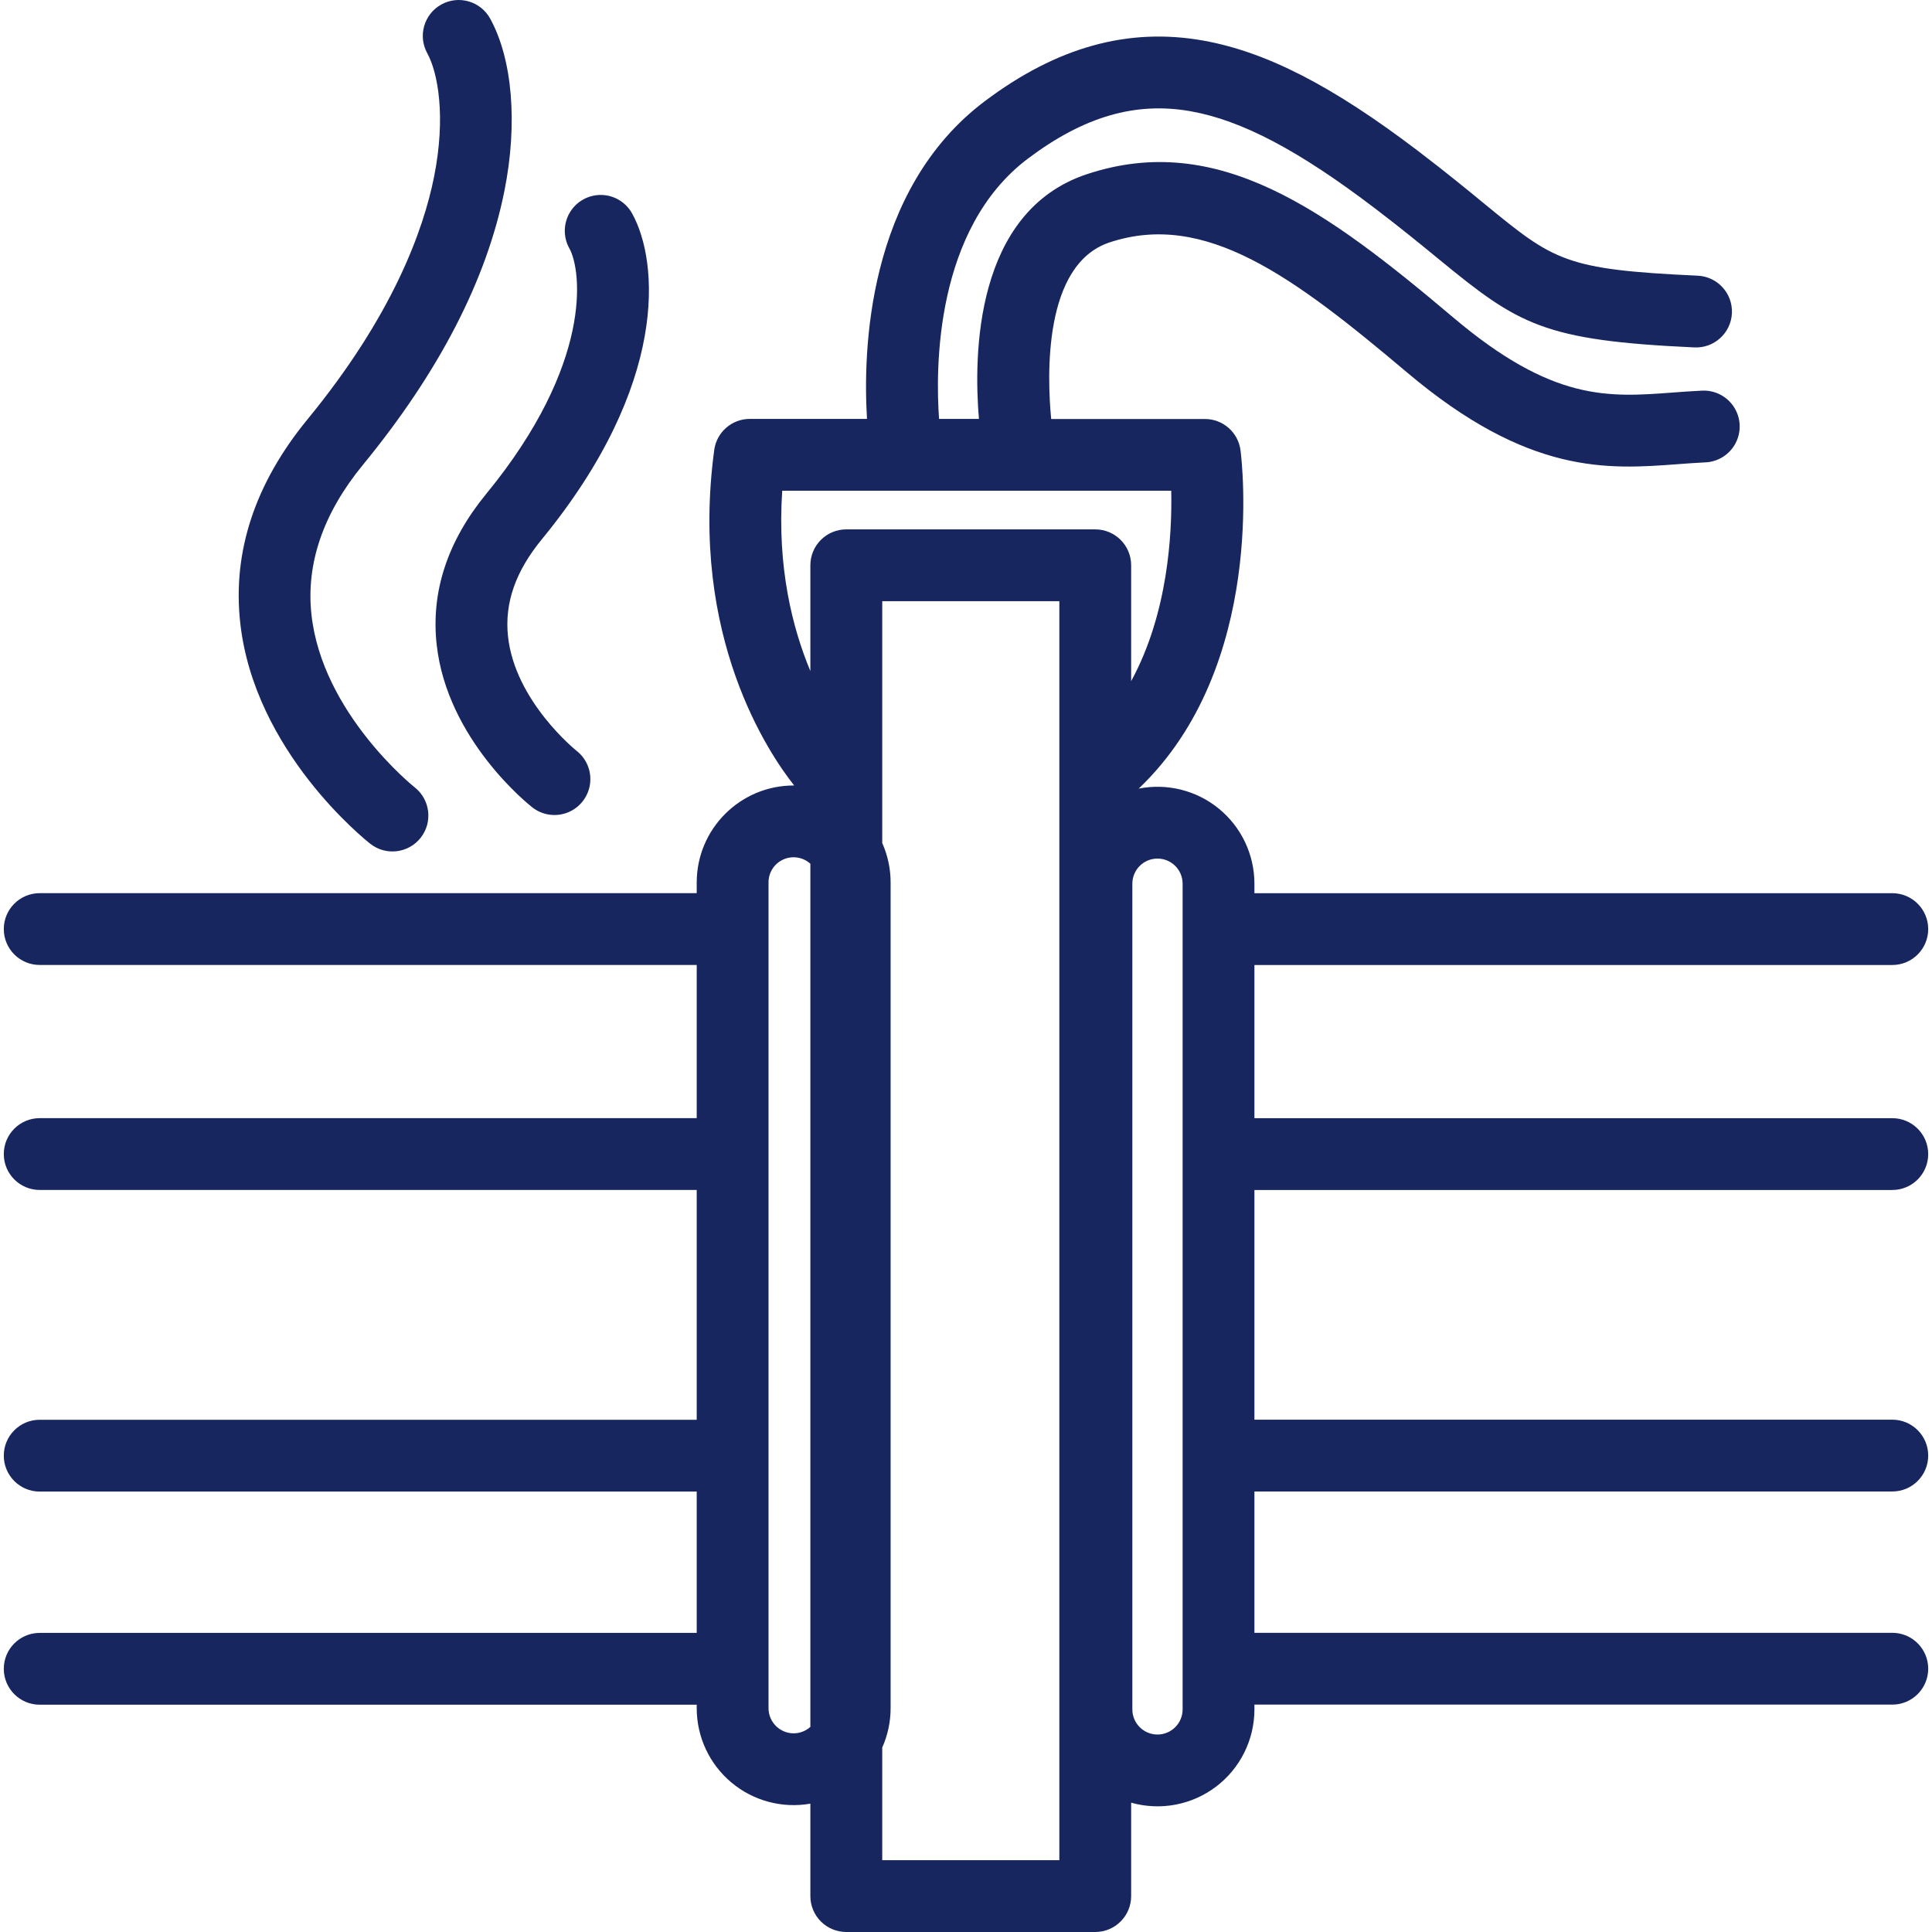
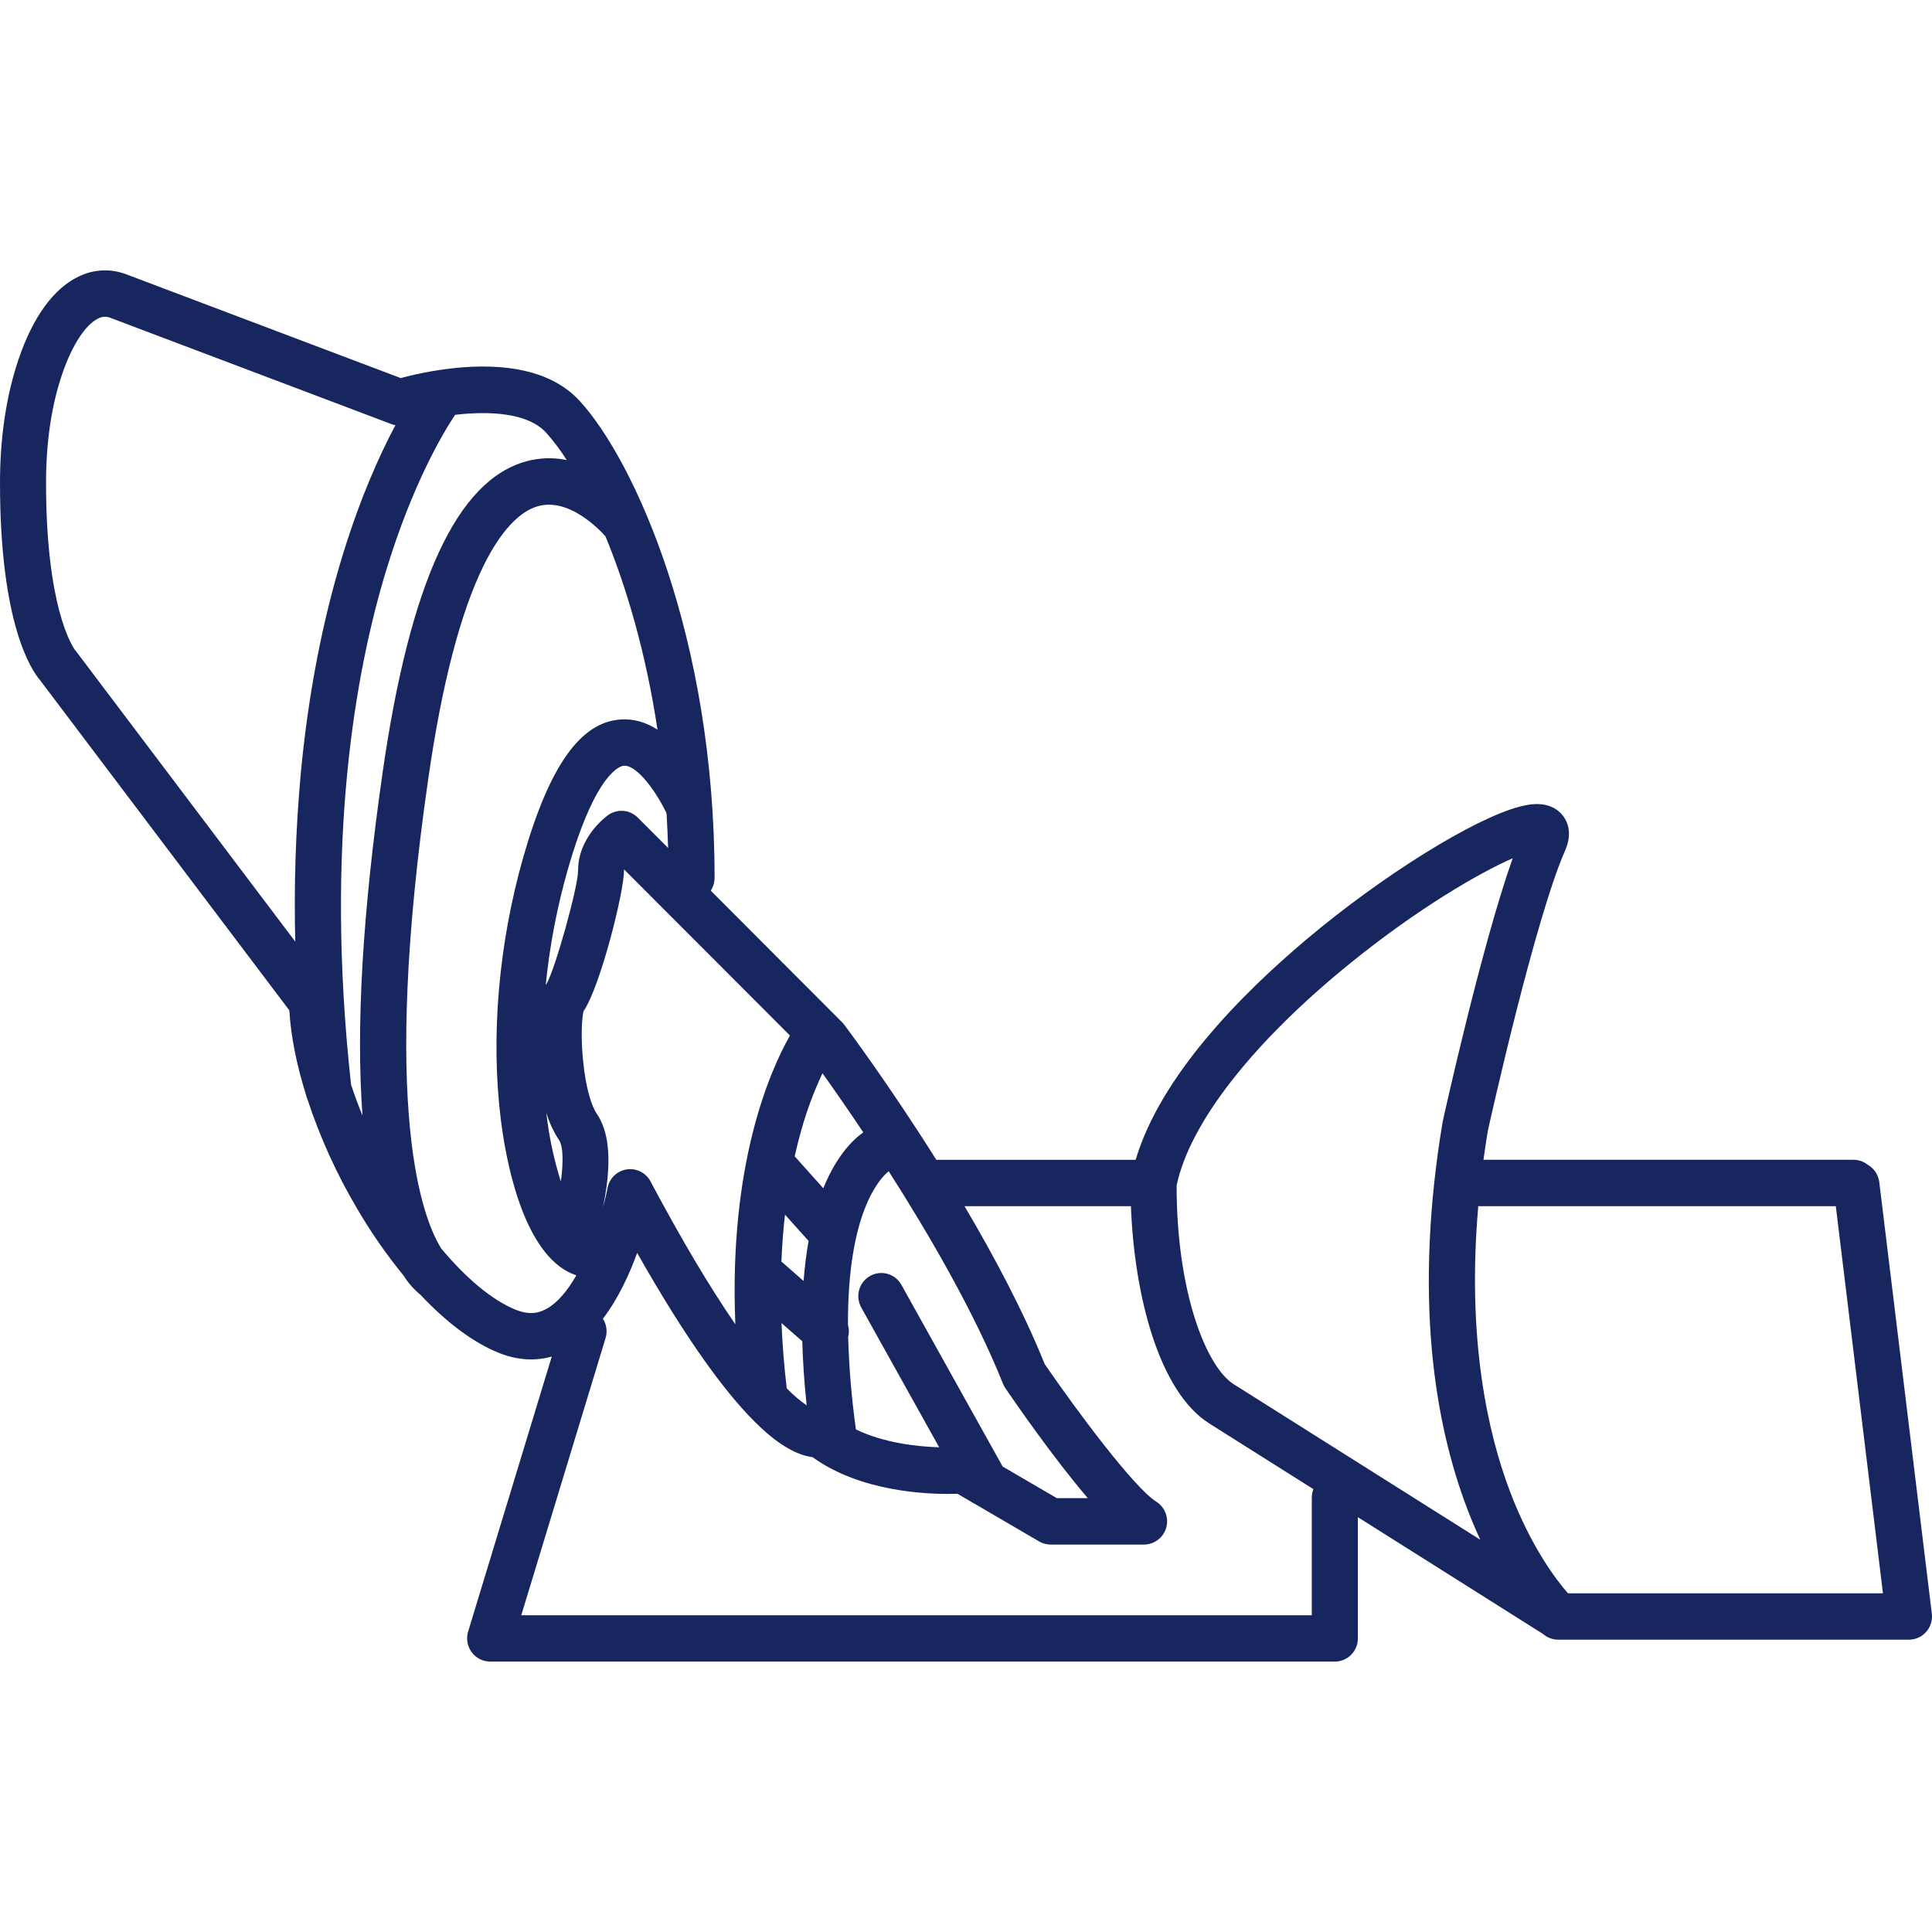
<svg xmlns="http://www.w3.org/2000/svg" id="Capa_1" data-name="Capa 1" viewBox="0 0 1080 1080">
  <defs>
    <style>.cls-1{fill:#182660;}</style>
  </defs>
-   <path class="cls-1" d="M1057.81,665.21a20.07,20.07,0,1,0,0-40.14H701.23V539.44h356.58a20.07,20.07,0,1,0,0-40.14H701.23V494a54.18,54.18,0,0,0-64.69-53.16c71.81-68.45,57.57-184.18,56.91-189.17a20.06,20.06,0,0,0-19.9-17.45H587.62c-2.31-24.16-4.46-86.4,32.6-98.7,53.48-17.75,102.71,19,166.41,72.75,68,57.42,112.22,54.12,151.24,51.21,5.22-.39,10.15-.76,15.19-1a20.07,20.07,0,1,0-1.9-40.09c-5.58.26-11,.67-16.28,1.06-35.9,2.68-66.9,5-122.35-41.84C741.15,117.28,680.74,73.1,607.58,97.37c-62.91,20.87-63.34,101.57-60.35,136.8H524.94c-2-27.83-2.49-106.34,49.82-145.62C606,65.09,634.86,56.72,665.62,62.2c28.6,5.1,60.39,21.86,103.07,54.34,14.68,11.17,25.94,20.41,35.89,28.57,44.46,36.47,58.17,45.23,142.6,49.1a20.07,20.07,0,0,0,1.84-40.1c-74.33-3.41-80.28-8.29-119-40-9.7-8-21.77-17.86-37-29.48C745,48.05,707.86,29,672.66,22.69c-41.9-7.47-81.81,3.57-122,33.76-66.43,49.88-68.26,140.89-66,177.72H419.15a20.06,20.06,0,0,0-19.89,17.38c-14.12,104.52,31,170.3,44.69,187.54h-.29a54.25,54.25,0,0,0-54.19,54.19v6H22.19a20.07,20.07,0,1,0,0,40.14H389.47v85.63H22.19a20.07,20.07,0,1,0,0,40.14H389.47V793.66H22.19a20.07,20.07,0,1,0,0,40.14H389.47v79H22.19a20.07,20.07,0,1,0,0,40.14H389.47v2A54.17,54.17,0,0,0,453,1008.26v51.67A20.07,20.07,0,0,0,473.1,1080H612.25a20.07,20.07,0,0,0,20.07-20.07v-52.22a54.18,54.18,0,0,0,68.91-52.15v-2.67h356.58a20.07,20.07,0,1,0,0-40.14H701.23v-79h356.58a20.07,20.07,0,1,0,0-40.14H701.23V665.21ZM437.27,274.31H654.72c.54,24.07-1.79,68.7-22.4,106.45V316a20.06,20.06,0,0,0-20.07-20.07H473.1A20.06,20.06,0,0,0,453,316v59.12C443,351.17,434.38,317.22,437.27,274.31Zm6.39,694.63a14.07,14.07,0,0,1-14.05-14.05V493.28A14,14,0,0,1,453,482.84v482.5A14,14,0,0,1,443.66,968.94Zm148.52,70.92h-99v-63a53.89,53.89,0,0,0,4.68-22V493.28a53.89,53.89,0,0,0-4.68-22V336.06h99Zm68.91-84.3a14.05,14.05,0,0,1-28.1,0V494a14,14,0,0,1,28.1,0Z" />
-   <path class="cls-1" d="M207,471.69a20.07,20.07,0,0,0,24.78-31.58c-.52-.41-51.73-41.46-57.69-96.69-3.06-28.44,6.6-56.54,28.74-83.52C245.42,208,272.05,156.44,282,106.58c7.49-37.54,4.49-73.49-8-96.19a20.07,20.07,0,0,0-35.16,19.37c5.95,10.8,10.52,35.34,3.82,69-5.94,29.78-23,77.51-70.81,135.71-29.3,35.72-41.94,73.94-37.57,113.61C142.2,420.2,204.39,469.62,207,471.69Z" />
-   <path class="cls-1" d="M271.83,276.05c-21.66,26.39-31,54.75-27.73,84.29,5.86,53.17,51.47,89.42,53.41,90.94a20.07,20.07,0,1,0,24.79-31.57c-.35-.27-34.45-27.73-38.32-64-2-18.58,4.19-36.31,18.88-54.21,71.26-86.86,65.33-155.29,50.59-182a20.07,20.07,0,1,0-35.15,19.38C325.19,151.35,331.44,203.39,271.83,276.05Z" />
+   <path class="cls-1" d="M1079.9,902l-29.37-241.21a12.93,12.93,0,0,0-6.51-9.72,12.77,12.77,0,0,0-7.9-2.75H829.27c.72-5.3,1.52-10.68,2.44-16.18,1.53-6.9,26.41-118.47,43.19-156.68,4.54-10.34.92-17-1.65-20-7.48-8.84-19.86-5.58-23.93-4.5-25.64,6.76-76.71,38.57-118.8,74-36.7,30.88-81.73,76.47-95.69,123.39H523.41c-26.41-42-49.74-73.21-51.48-75.53a11.13,11.13,0,0,0-1.19-1.37l-73.43-73.58a13,13,0,0,0,2.15-7.18c0-134.93-45-233.2-75.2-266.33-13.63-15-35.83-21.33-66-19A197.72,197.72,0,0,0,224,211.34L70.74,153.4A33.35,33.35,0,0,0,44,154.57c-14,6.63-25.59,22.61-33.61,46.21C3.51,221.12,0,244.39,0,269.93c0,78.86,17.52,104.71,22.54,110.49L161.75,564.81c.83,14.39,4.06,30.49,9.31,47.21a12.06,12.06,0,0,0,.7,2.18,312.33,312.33,0,0,0,27.88,61.46A290.29,290.29,0,0,0,225.57,713a44.27,44.27,0,0,0,9.61,10.93c14.43,15.35,29.3,26.5,43.48,32.26,10.14,4.12,20.27,4.82,29.79,2.12L261.68,912.09a13,13,0,0,0,2,11.5A12.86,12.86,0,0,0,274,928.84H746.18a12.92,12.92,0,0,0,12.88-13V848.11l103.47,65.27a12.83,12.83,0,0,0,8.46,3.2h196.14a12.83,12.83,0,0,0,9.64-4.38A13,13,0,0,0,1079.9,902ZM560.49,819.8,503.9,718.26a12.83,12.83,0,0,0-17.53-5,13,13,0,0,0-4.92,17.64L525,809.05c-12.08-.39-30.87-2.37-46.54-10a471.09,471.09,0,0,1-4.34-51.55,13.13,13.13,0,0,0-.1-6.9c-.25-62.64,17.61-81.69,22.76-85.87,22.42,35.05,48,79,63.93,118.86A13.2,13.2,0,0,0,562,776c5.55,8.14,26.61,38.67,46.08,61.48H590.79ZM449.21,716.07l-11.73-10.29c-.22-.19-.44-.35-.67-.52.38-9.4,1.08-18.14,2-26.27l13.2,14.7C450.8,700.43,449.85,707.87,449.21,716.07Zm-9.43,60c-1.5-12.87-2.44-25-2.91-36.46l11.61,10.17c.29,10.94,1.08,22.86,2.44,35.84A79.08,79.08,0,0,1,439.78,776.08ZM482.58,633c-5.8,4.11-14.95,13-22.35,31.24l-16-17.86c1.2-5.39,2.47-10.32,3.74-14.76a203.09,203.09,0,0,1,11.8-31.66C465.33,607.74,473.33,619.15,482.58,633Zm-41-54.13c-11.46,20.24-34.2,72.27-30.52,161.42-14.35-20.83-30.22-47.55-47.43-79.89a12.85,12.85,0,0,0-24,3.69c-.51,2.7-1.37,6.44-2.55,10.79.41-2,.8-4.06,1.16-6.18,3.62-21.42,2-36.61-4.82-46.42-2.48-3.56-6-13.53-7.53-29.91-1.33-13.8-.52-23.92.29-27.06,9.38-13.72,22.64-66.62,22.64-78.67,0-.22,0-.45,0-.67ZM373.48,474l-17-17A12.81,12.81,0,0,0,340,455.61c-1.72,1.23-16.84,12.58-16.84,31,0,9.22-12.9,55.45-17.65,63.38-.15.19-.29.41-.44.61a367.15,367.15,0,0,1,12.32-64.48c15.92-55.49,29.85-58,31.39-58.07,7.35-.48,18.27,14.8,23.83,26.61Q373.18,464.18,373.48,474ZM312.42,637.16c2.49,3.56,2.54,12.73,1.09,23.31a201.22,201.22,0,0,1-8-37.55c0-.31-.07-.63-.1-.94A55.65,55.65,0,0,0,312.42,637.16ZM42.7,364.3a4.93,4.93,0,0,0-.8-1c-1.63-2.24-16.16-24.16-16.16-93.38,0-22.68,3-43.12,9-60.76,5.47-16.09,13-27.74,20.24-31.16a7.93,7.93,0,0,1,6.67-.35L218.87,237.1a13.69,13.69,0,0,0,2.17.6c-8.58,16.09-19.35,39.81-29.19,71.66-11.67,37.79-19.68,79.45-23.79,123.84a806.84,806.84,0,0,0-3,93.18Zm153.54,242c-14.87-135.49,2.47-231.12,19.67-287.56,14.72-48.28,31.82-76.81,38.5-86.86,18.65-2.15,40.5-1.36,50.9,10a118.62,118.62,0,0,1,11.5,15.3,48.49,48.49,0,0,0-22.72.72c-38.65,10.65-64.88,67.46-80.17,173.68-11.22,78-15,142.31-11.27,192.1C200.28,617.89,198.13,612.07,196.24,606.29ZM288.3,732.16c-13.55-5.51-28-17.92-41.64-34.23-10.38-16.58-34-76.9-7.26-262.61,7.6-52.79,18-92.92,31-119.25,9.23-18.7,19.73-30.15,30.35-33.11,17-4.74,33.64,12.31,37.71,16.85,11.77,28.53,22.62,65.17,29.08,108.06-6.58-4.21-13.41-6.14-20.45-5.69-22.58,1.44-39.9,25.82-54.51,76.75C278.69,527.51,274.2,579.79,280,626.15c2.61,20.88,11.47,71,37.44,84.76a29.81,29.81,0,0,0,4.73,2c-4.74,8.29-10.33,15.27-16.73,18.78C300.14,734.62,294.7,734.76,288.3,732.16Zm445,105v65.78H291.39L338.52,748a13,13,0,0,0-1.5-10.82c8.51-11.1,14.75-24.65,19.16-36.8,26.79,47.34,50.24,80.37,69.89,98.38,12.23,11.2,21.52,15,28.13,15.78,1.88,1.37,3.81,2.64,5.79,3.83l.17.1c27.48,16.53,62.94,17,75.05,16.55l9.34,5.46.06,0,36.26,21.2a12.86,12.86,0,0,0,6.46,1.75h52.22a13,13,0,0,0,6.8-24C634,831.7,601.93,788.67,584,762.53c-11.82-29.31-28.21-60.15-44.81-88.25h93C634.08,724,647.78,777.92,676,795.73l58.18,36.7A13.19,13.19,0,0,0,733.31,837.14Zm-43.63-63.37c-15.56-9.82-32-52-31.93-111.13,7.36-35,42.77-80.28,97.41-124.49,37.35-30.22,71.61-50.16,90.46-58.4C828.18,528.86,807.47,622.5,806.5,626.9c0,.22-.09.44-.13.66-7.63,45.88-9.57,89.27-5.77,129,3.07,32.05,9.86,61.8,20.2,88.43,2.18,5.62,4.43,10.86,6.7,15.74ZM876.5,890.66c-6.25-7.12-20.49-25.51-32.4-56.89-12.34-32.51-24.24-85-17.74-159.49h199.87l26.35,216.38Z" transform="translate(0 0)" />
</svg>
